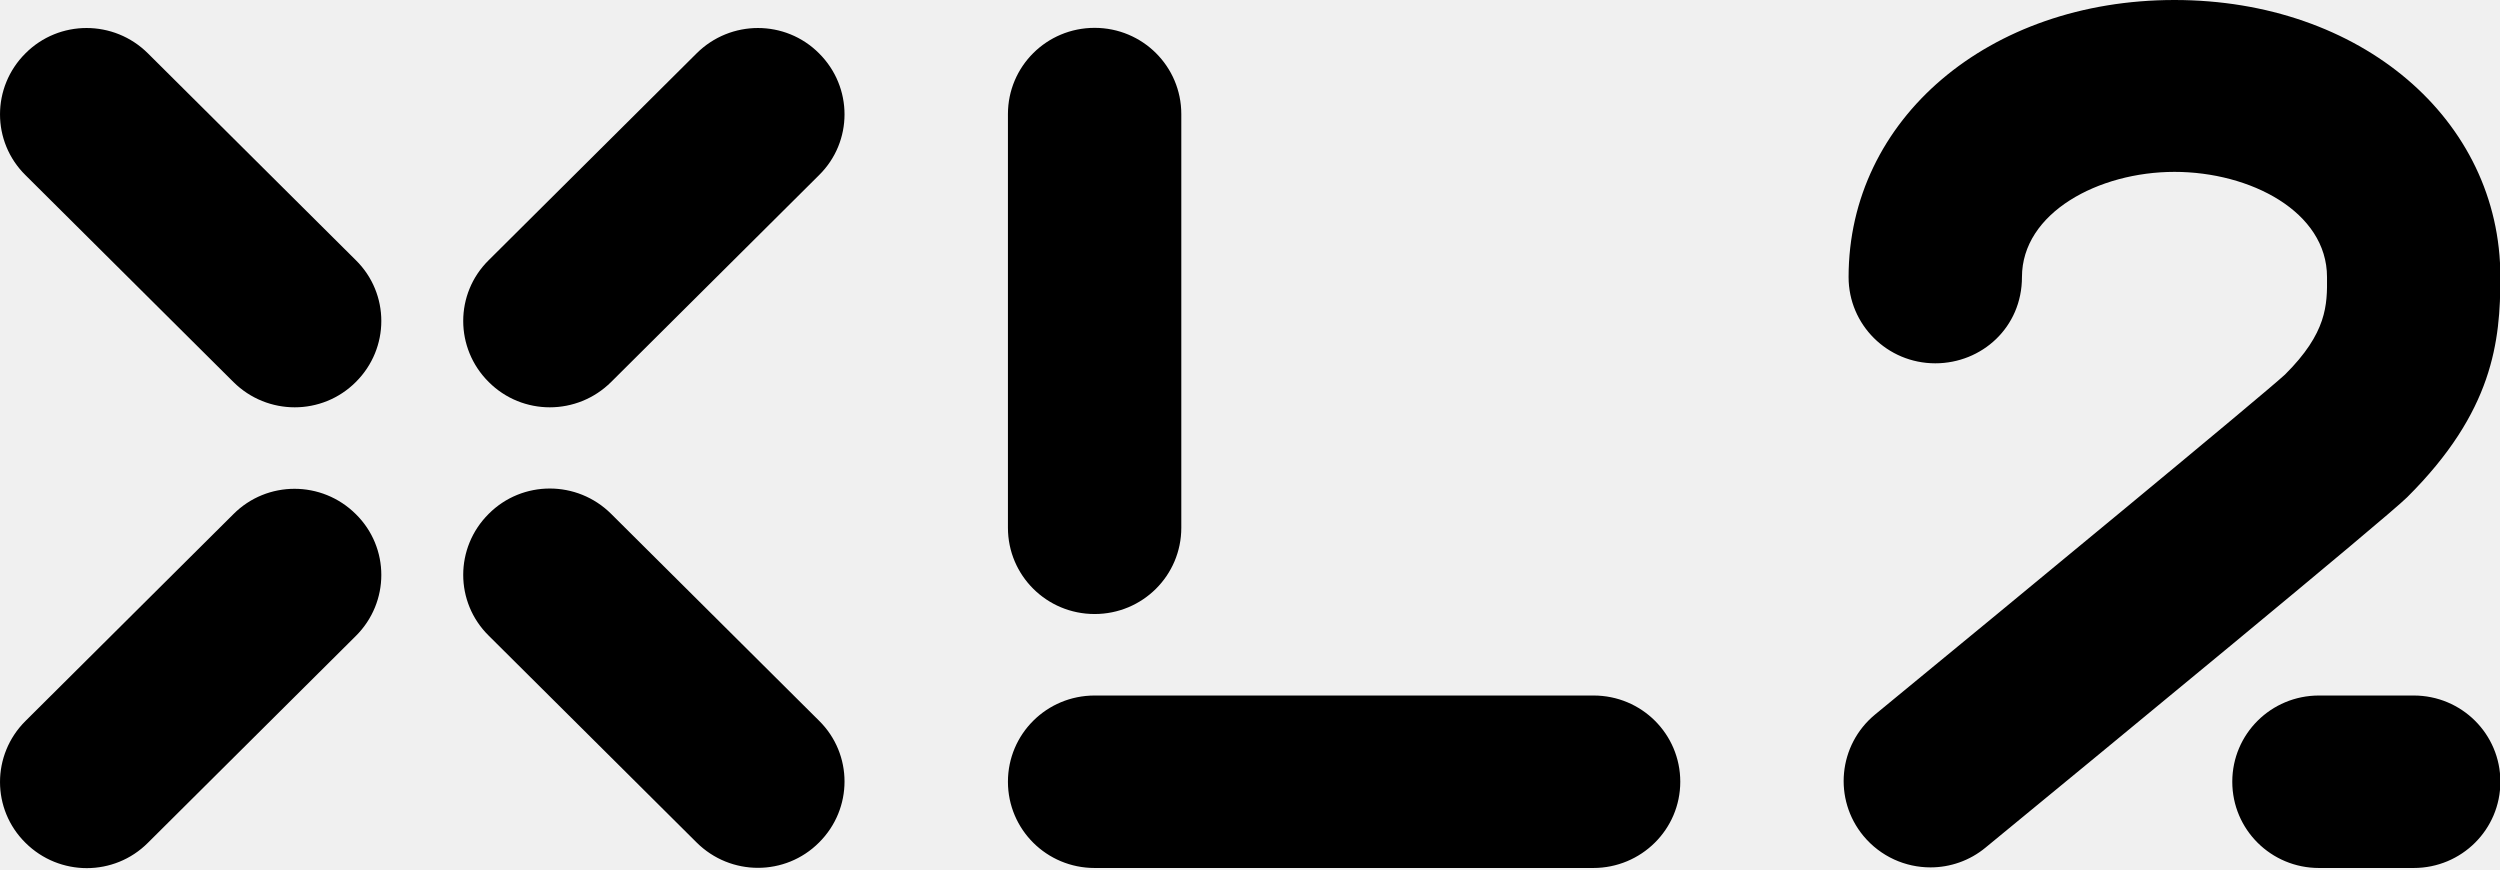
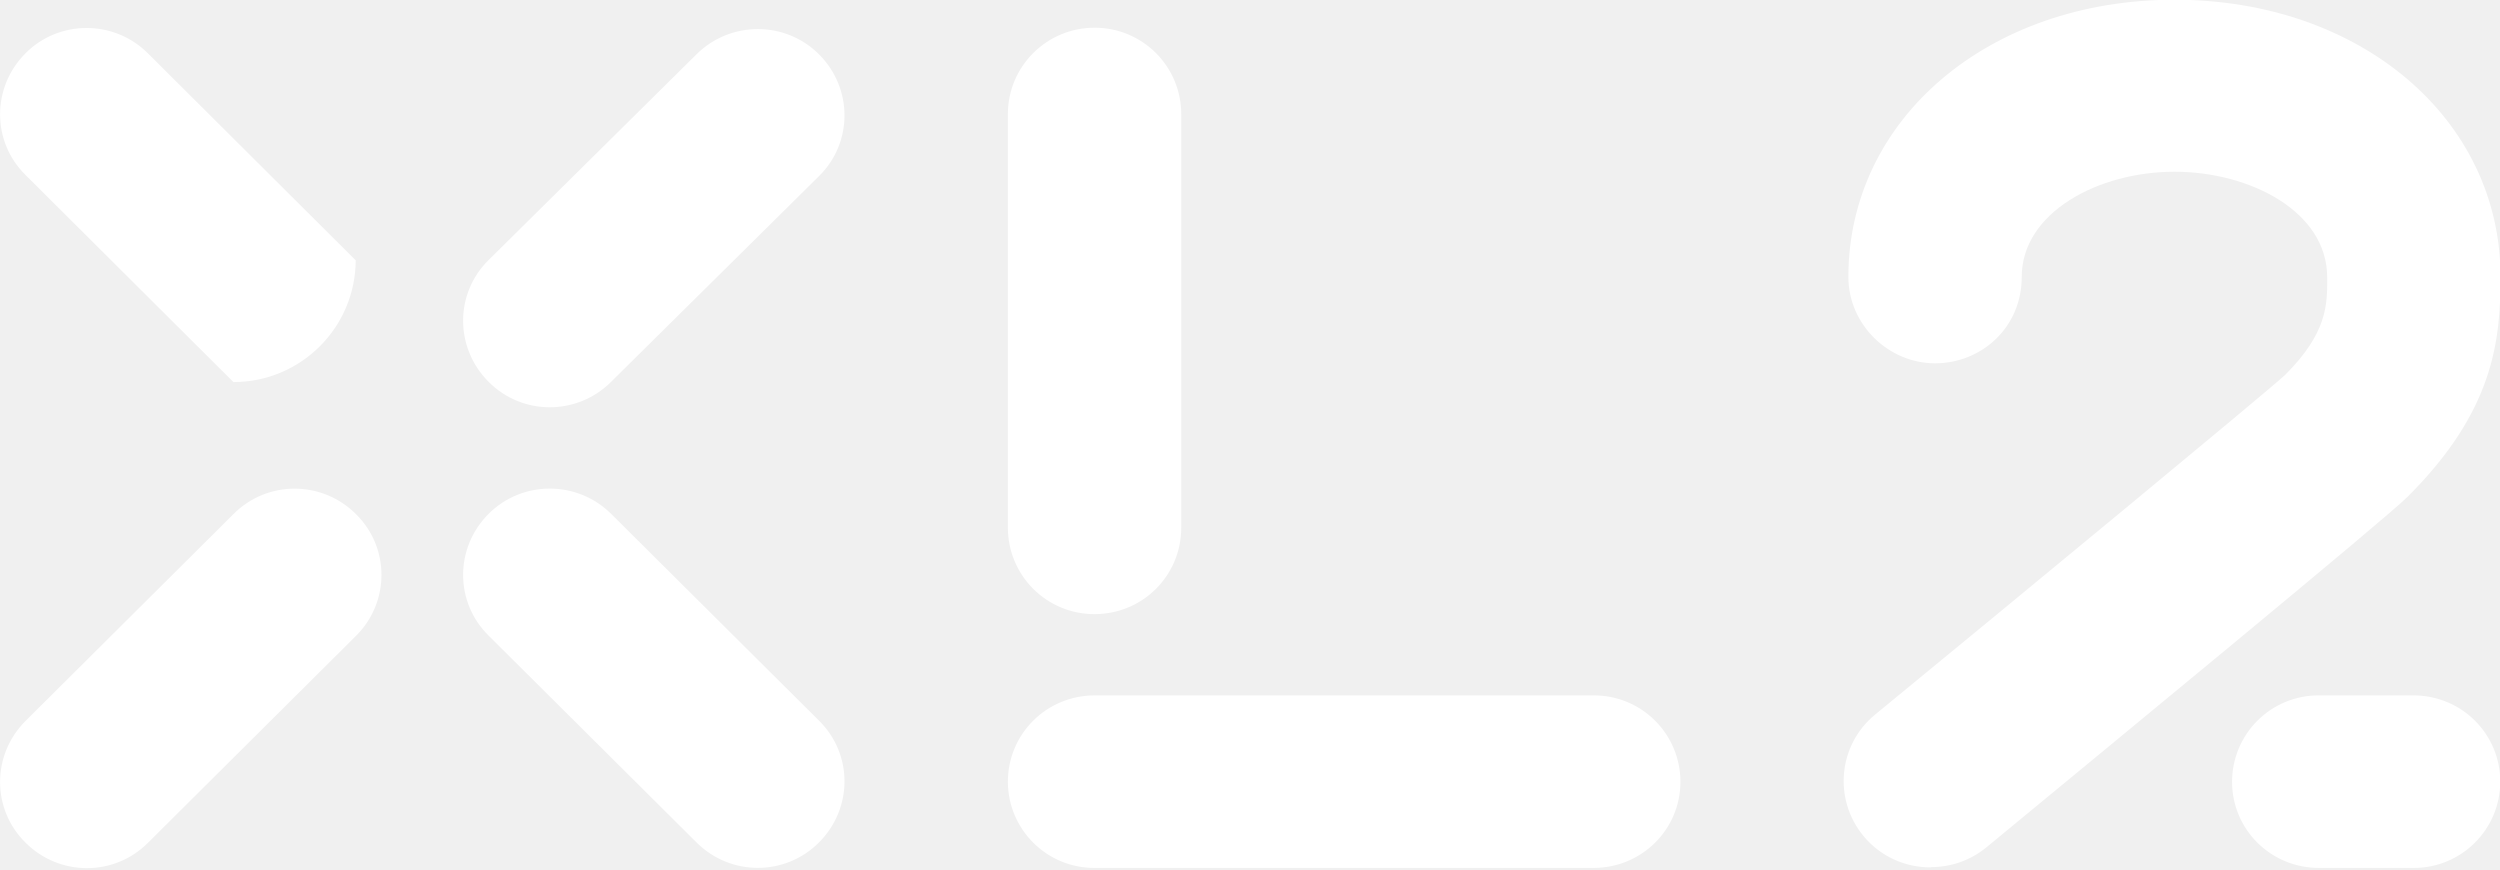
<svg class="w-[92px] xl:w-[132px]" viewBox="0 0 92 32" fill="#ffffff">
-   <path d="M71.043 31.92C70.122 31.92 69.212 31.527 68.576 30.764C67.458 29.412 67.644 27.416 69.004 26.293C74.408 21.854 83.233 14.569 84.088 13.784C85.634 12.247 85.645 11.222 85.634 10.197C85.634 7.786 82.805 6.325 80.021 6.325C77.225 6.325 74.408 7.83 74.408 10.197C74.408 12.05 72.928 13.37 71.218 13.37C69.453 13.37 68.028 11.952 68.028 10.197C68.028 4.384 73.18 0 80.021 0C86.862 0 92.014 4.384 92.014 10.197C92.014 12.563 91.751 15.148 88.583 18.299C87.815 19.062 77.478 27.569 73.071 31.189C72.479 31.68 71.755 31.92 71.043 31.92ZM88.824 31.942C90.589 31.942 92.014 30.524 92.014 28.768C92.014 27.012 90.589 25.595 88.824 25.595H85.338C83.573 25.595 82.148 27.012 82.148 28.768C82.148 30.524 83.573 31.942 85.338 31.942H88.824ZM58.633 31.942H40.282C38.517 31.942 37.092 30.524 37.092 28.768C37.092 27.012 38.517 25.595 40.282 25.595H58.644C60.409 25.595 61.834 27.012 61.834 28.768C61.834 30.524 60.398 31.942 58.633 31.942ZM43.472 4.199C43.472 2.443 42.047 1.025 40.282 1.025C38.517 1.025 37.092 2.443 37.092 4.199V19.422C37.092 21.178 38.517 22.596 40.282 22.596C42.047 22.596 43.472 21.178 43.472 19.422V4.199ZM22.49 14.057C21.24 15.3 19.223 15.3 17.984 14.057C16.734 12.814 16.734 10.807 17.984 9.575L25.636 1.963C26.886 0.72 28.903 0.72 30.141 1.963C31.391 3.206 31.391 5.213 30.141 6.445L22.49 14.057ZM13.095 23.403C14.345 22.16 14.345 20.153 13.095 18.921C11.845 17.677 9.828 17.677 8.589 18.921L0.937 26.533C-0.312 27.776 -0.312 29.782 0.937 31.015C2.187 32.258 4.204 32.258 5.443 31.015L13.095 23.403ZM5.443 1.963C4.193 0.72 2.176 0.72 0.937 1.963C-0.312 3.206 -0.312 5.213 0.937 6.445L8.589 14.057C9.839 15.3 11.856 15.3 13.095 14.057C14.345 12.814 14.345 10.807 13.095 9.575L5.443 1.963ZM22.49 18.91C21.24 17.667 19.223 17.667 17.984 18.91C16.734 20.153 16.734 22.16 17.984 23.392L25.636 31.004C26.886 32.247 28.903 32.247 30.141 31.004C31.391 29.761 31.391 27.754 30.141 26.522L22.49 18.91Z" fill="currentColor" />
+   <path d="M71.04 31.92c-.92 0-1.83-.39-2.46-1.15-1.12-1.35-.94-3.35.42-4.47 5.41-4.44 14.23-11.72 15.09-12.5C85.64 12.25 85.65 11.22 85.64 10.2c0-2.41-2.83-3.88-5.62-3.88-2.8 0-5.62 1.5-5.62 3.87 0 1.86-1.48 3.18-3.19 3.18s-3.19-1.42-3.19-3.18c0-5.81 5.16-10.2 12-10.2 6.84 0 12 4.38 12 10.2 0 2.37-.26 4.95-3.43 8.1-.76.77-11.1 9.27-15.5 12.9-.6.49-1.32.72-2.03.72zM88.82 31.94a3.18 3.18 0 0 0 3.19-3.17c0-1.76-1.42-3.18-3.2-3.18h-3.48a3.18 3.18 0 0 0-3.19 3.18c0 1.75 1.42 3.17 3.2 3.17h3.48zM58.63 31.94H40.28a3.18 3.18 0 0 1-3.19-3.17c0-1.76 1.42-3.18 3.2-3.18h18.36a3.18 3.18 0 0 1 3.19 3.18c0 1.75-1.42 3.17-3.2 3.17zM43.47 4.2a3.18 3.18 0 0 0-3.19-3.18c-1.76 0-3.19 1.42-3.19 3.18v15.22a3.18 3.18 0 0 0 3.19 3.18c1.77 0 3.19-1.42 3.19-3.18V4.2zM22.49 14.05c-1.25 1.25-3.27 1.25-4.51 0-1.25-1.25-1.25-3.25 0-4.48L25.63 2c1.25-1.24 3.27-1.24 4.51 0 1.25 1.25 1.25 3.25 0 4.48L22.49 14.05zM13.1 23.4c1.25-1.24 1.25-3.25 0-4.48-1.25-1.25-3.27-1.25-4.51 0L.94 26.53c-1.25 1.25-1.25 3.25 0 4.48 1.25 1.25 3.27 1.25 4.51 0l7.65-7.61zM5.44 1.96C4.2.72 2.17.72.94 1.96c-1.25 1.25-1.25 3.25 0 4.48l7.65 7.62a4.5 4.5 0 0 0 4.5-4.48L5.44 1.96zm17.05 16.95c-1.25-1.24-3.27-1.24-4.51 0-1.25 1.25-1.25 3.25 0 4.48l7.65 7.61c1.25 1.25 3.27 1.25 4.51 0 1.25-1.25 1.25-3.25 0-4.48l-7.65-7.61z" />
</svg>
